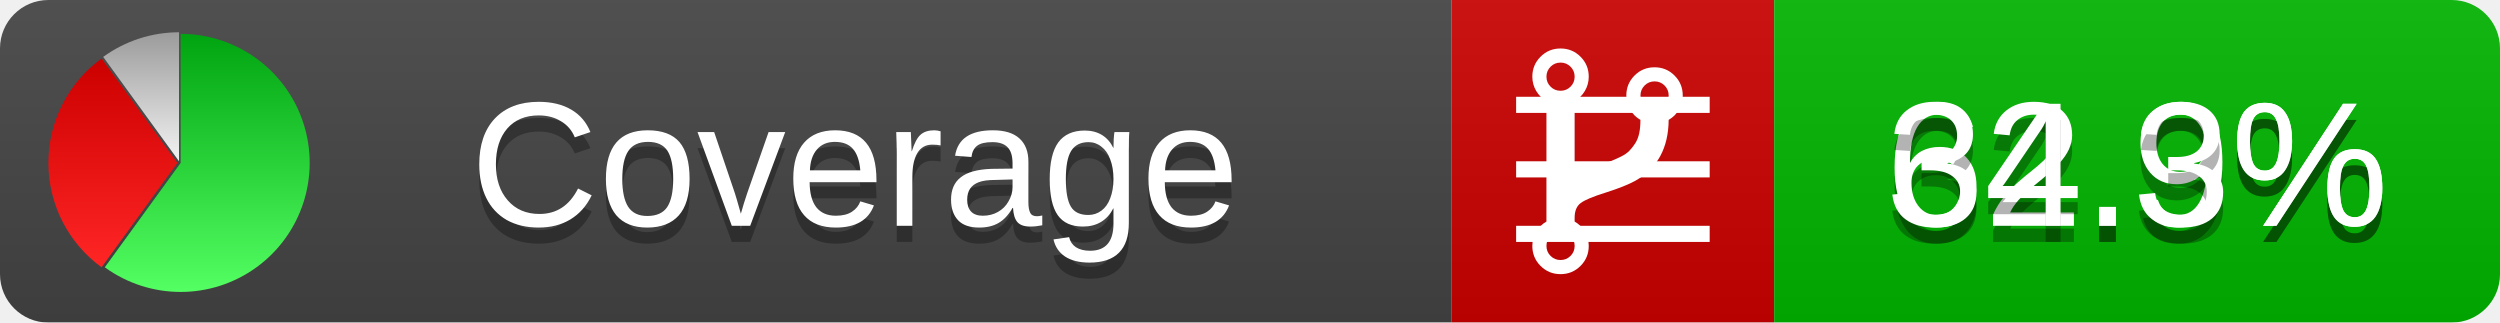
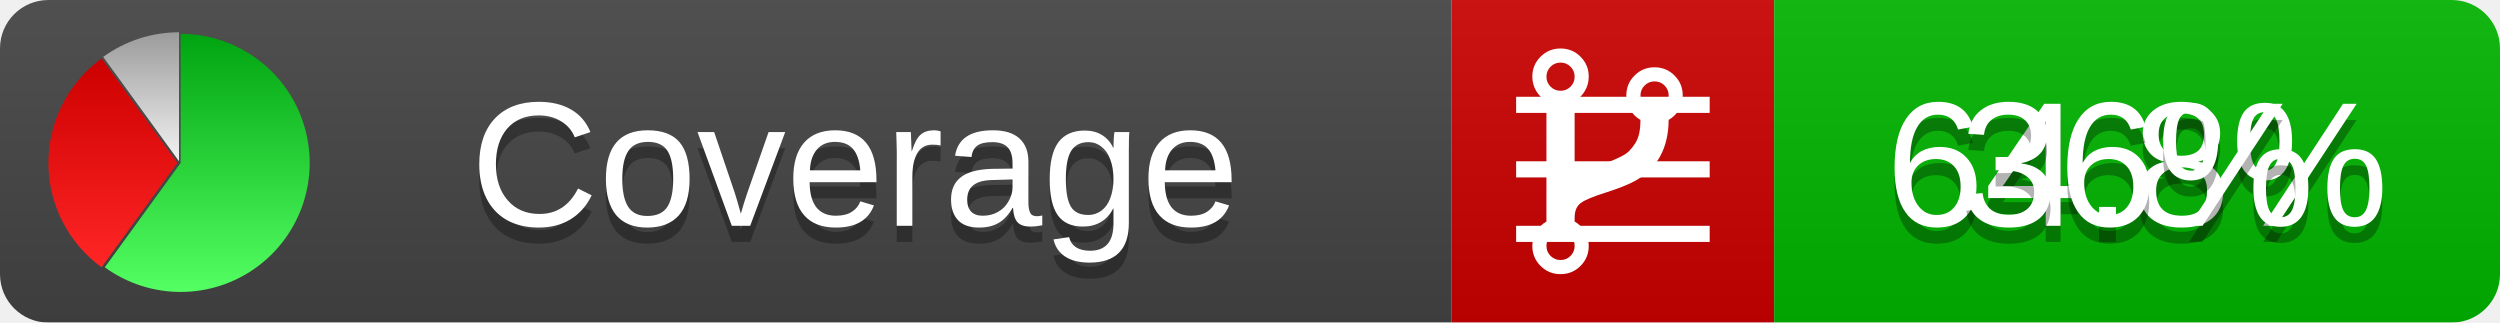
<svg xmlns="http://www.w3.org/2000/svg" xmlns:xlink="http://www.w3.org/1999/xlink" width="155" height="20">
  <style type="text/css">
          
            @keyframes fadeout {
              0 % { visibility: visible; opacity: 1; }
              40% { visibility: visible; opacity: 1; }
              50% { visibility: hidden; opacity: 0; }
              90% { visibility: hidden; opacity: 0; }
              100% { visibility: visible; opacity: 1; }
            }
            @keyframes fadein {
              0% { visibility: hidden; opacity: 0; }
              40% { visibility: hidden; opacity: 0; }
              50% { visibility: visible; opacity: 1; }
              90% { visibility: visible; opacity: 1; }
              100% { visibility: hidden; opacity: 0; }
            }
            .linecoverage {
                animation-duration: 10s;
                animation-name: fadeout;
                animation-iteration-count: infinite;
            }
            .branchcoverage {
                animation-duration: 10s;
                animation-name: fadein;
                animation-iteration-count: infinite;
            }
          
    </style>
  <defs>
    <linearGradient id="gradient" x2="0" y2="100%">
      <stop offset="0" stop-color="#bbb" stop-opacity=".1" />
      <stop offset="1" stop-opacity=".1" />
    </linearGradient>
    <linearGradient id="green" x2="0" y2="100%">
      <stop offset="0" stop-color="#00A410" />
      <stop offset="1" stop-color="#53FF63" />
    </linearGradient>
    <linearGradient id="red" x2="0" y2="100%">
      <stop offset="0" stop-color="#C00" />
      <stop offset="1" stop-color="#FF2525" />
    </linearGradient>
    <linearGradient id="gray" x2="0" y2="100%">
      <stop offset="0" stop-color="#9B9B9B" />
      <stop offset="1" stop-color="#F3F3F3" />
    </linearGradient>
    <mask id="mask">
      <rect width="155" height="20" rx="3" fill="#fff" />
    </mask>
    <g id="icon">
      <path style="fill:url(#green);" d="M205,202.5 l0,-200 a200,200 0 1,1 -117.558,361.803 z" />
      <path style="fill:url(#red);" d="M200,202.5 l-117.558,161.803 a200,200 0 0,1 0,-323.607 z" />
      <path style="fill:url(#gray);" d="M202.5,200 l-117.558,-161.803 a200,200 0 0,1 117.558,-38.196 z" />
    </g>
  </defs>
  <g mask="url(#mask)">
    <rect x="0" y="0" width="90" height="20" fill="#444" />
    <rect x="90" y="0" width="20" height="20" fill="#c00" />
    <rect x="110" y="0" width="45" height="20" fill="#00B600" />
    <rect x="0" y="0" width="155" height="20" fill="url(#gradient)" />
  </g>
  <g>
    <path class="linecoverage" stroke="#fff" d="M94 6.5 h12 M94 10.5 h12 M94 14.5 h12" />
    <path class="branchcoverage" fill="#fff" d="m 97.628,15.247 q 0,-0.364 -0.255,-0.619 -0.255,-0.255 -0.619,-0.255 -0.364,0 -0.619,0.255 -0.255,0.255 -0.255,0.619 0,0.364 0.255,0.619 0.255,0.255 0.619,0.255 0.364,0 0.619,-0.255 0.255,-0.255 0.255,-0.619 z m 0,-10.493 q 0,-0.364 -0.255,-0.619 -0.255,-0.255 -0.619,-0.255 -0.364,0 -0.619,0.255 -0.255,0.255 -0.255,0.619 0,0.364 0.255,0.619 0.255,0.255 0.619,0.255 0.364,0 0.619,-0.255 0.255,-0.255 0.255,-0.619 z m 5.83,1.166 q 0,-0.364 -0.255,-0.619 -0.255,-0.255 -0.619,-0.255 -0.364,0 -0.619,0.255 -0.255,0.255 -0.255,0.619 0,0.364 0.255,0.619 0.255,0.255 0.619,0.255 0.364,0 0.619,-0.255 0.255,-0.255 0.255,-0.619 z m 0.874,0 q 0,0.474 -0.237,0.879 -0.237,0.405 -0.638,0.633 -0.018,2.614 -2.059,3.771 -0.619,0.346 -1.849,0.738 -1.166,0.364 -1.544,0.647 -0.378,0.282 -0.378,0.911 l 0,0.237 q 0.401,0.228 0.638,0.633 0.237,0.405 0.237,0.879 0,0.729 -0.51,1.239 -0.51,0.51 -1.239,0.51 -0.729,0 -1.239,-0.51 -0.51,-0.51 -0.51,-1.239 0,-0.474 0.237,-0.879 0.237,-0.405 0.638,-0.633 l 0,-7.469 q -0.401,-0.228 -0.638,-0.633 -0.237,-0.405 -0.237,-0.879 0,-0.729 0.51,-1.239 0.51,-0.51 1.239,-0.51 0.729,0 1.239,0.51 0.51,0.51 0.51,1.239 0,0.474 -0.237,0.879 -0.237,0.405 -0.638,0.633 l 0,4.527 q 0.492,-0.237 1.403,-0.519 0.501,-0.155 0.797,-0.269 0.296,-0.114 0.642,-0.282 0.346,-0.169 0.537,-0.36 0.191,-0.191 0.369,-0.465 0.178,-0.273 0.255,-0.633 0.077,-0.36 0.077,-0.833 -0.401,-0.228 -0.638,-0.633 -0.237,-0.405 -0.237,-0.879 0,-0.729 0.51,-1.239 0.51,-0.51 1.239,-0.51 0.729,0 1.239,0.51 0.51,0.51 0.51,1.239 z" />
  </g>
  <g fill="#fff" text-anchor="middle" font-family="Verdana,Arial,Geneva,sans-serif" font-size="11">
    <a xlink:href="https://github.com/danielpalme/ReportGenerator" target="_top">
      <use xlink:href="#icon" transform="translate(3,2) scale(.04)" />
    </a>
    <text x="53" y="15" fill="#010101" fill-opacity=".3">Coverage</text>
    <text x="53" y="14" fill="#fff">Coverage</text>
-     <text class="linecoverage" x="132.5" y="15" fill="#010101" fill-opacity=".3">62.9%</text>
-     <text class="linecoverage" x="132.5" y="14">62.9%</text>
-     <text class="branchcoverage" x="132.5" y="15" fill="#010101" fill-opacity=".3">34.3%</text>
-     <text class="branchcoverage" x="132.5" y="14">34.3%</text>
+     <text class="linecoverage" x="132.5" y="15" fill="#010101" fill-opacity=".3">64.8%</text>
+     <text class="linecoverage" x="132.5" y="14">64.8%</text>
+     <text class="branchcoverage" x="132.5" y="15" fill="#010101" fill-opacity=".3">36%</text>
+     <text class="branchcoverage" x="132.5" y="14">36%</text>
  </g>
  <g>
    <rect class="linecoverage" x="90" y="0" width="65" height="20" fill-opacity="0" />
    <rect class="branchcoverage" x="90" y="0" width="65" height="20" fill-opacity="0" />
  </g>
</svg>
